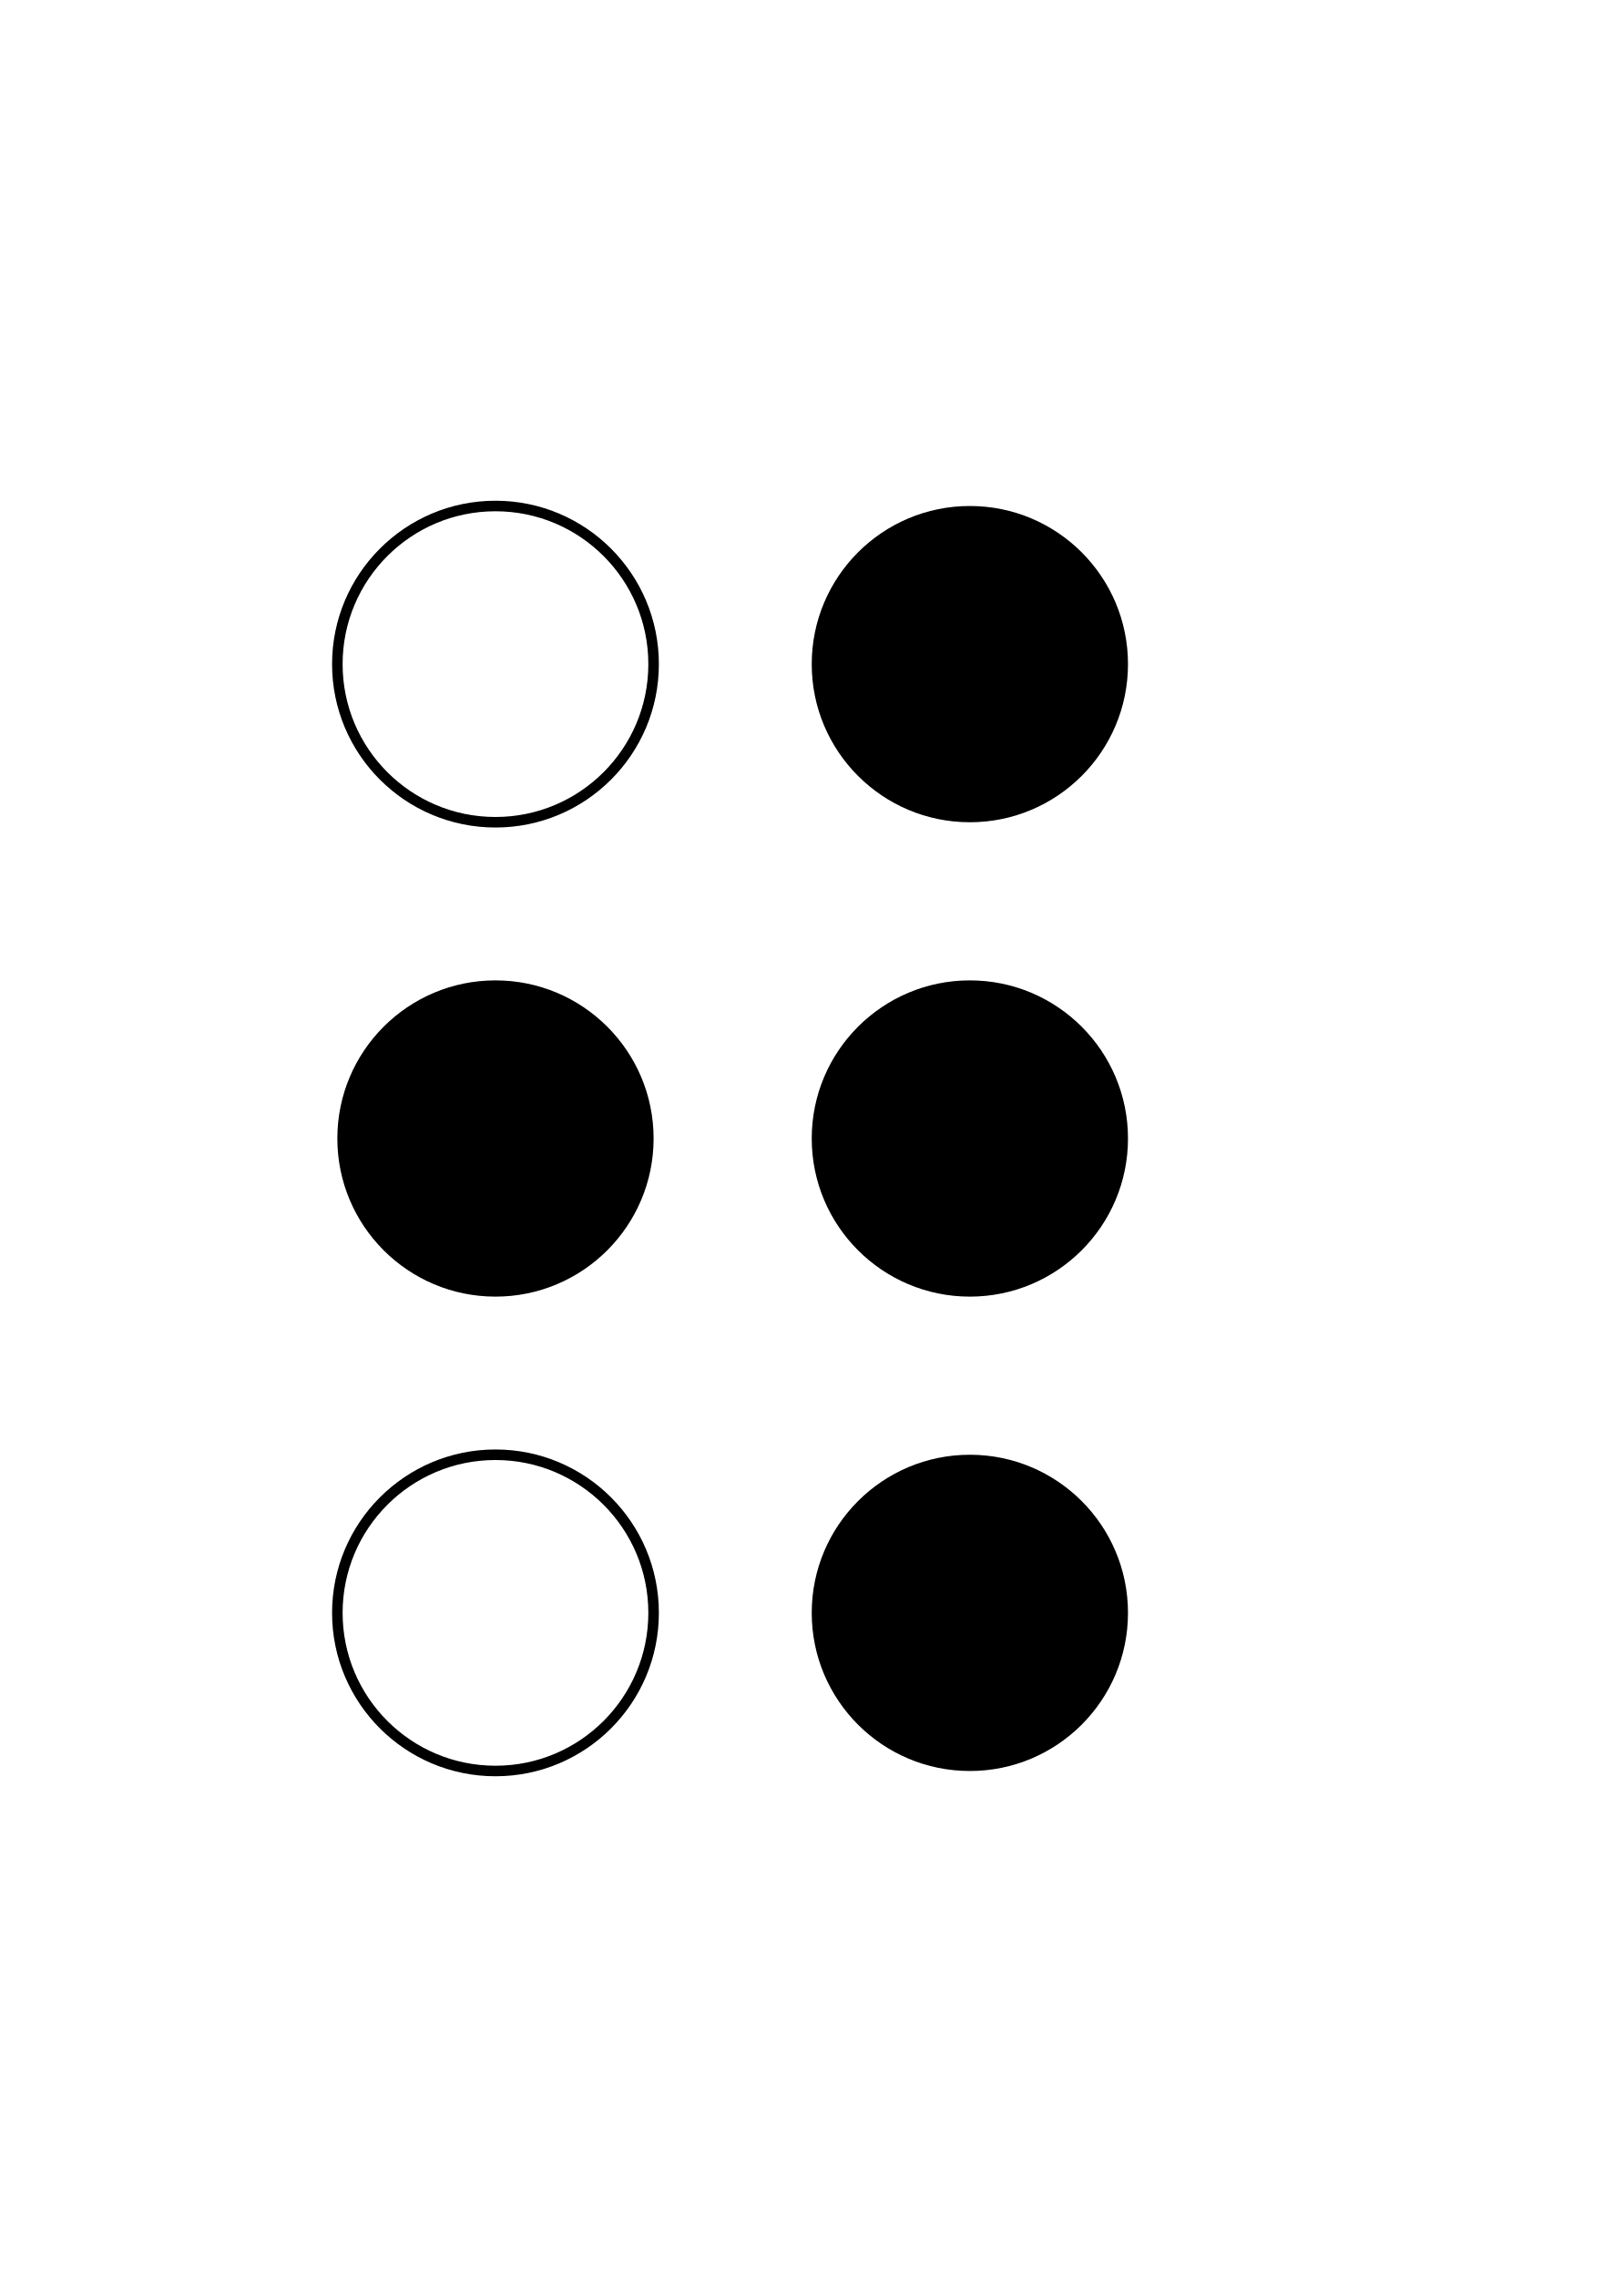
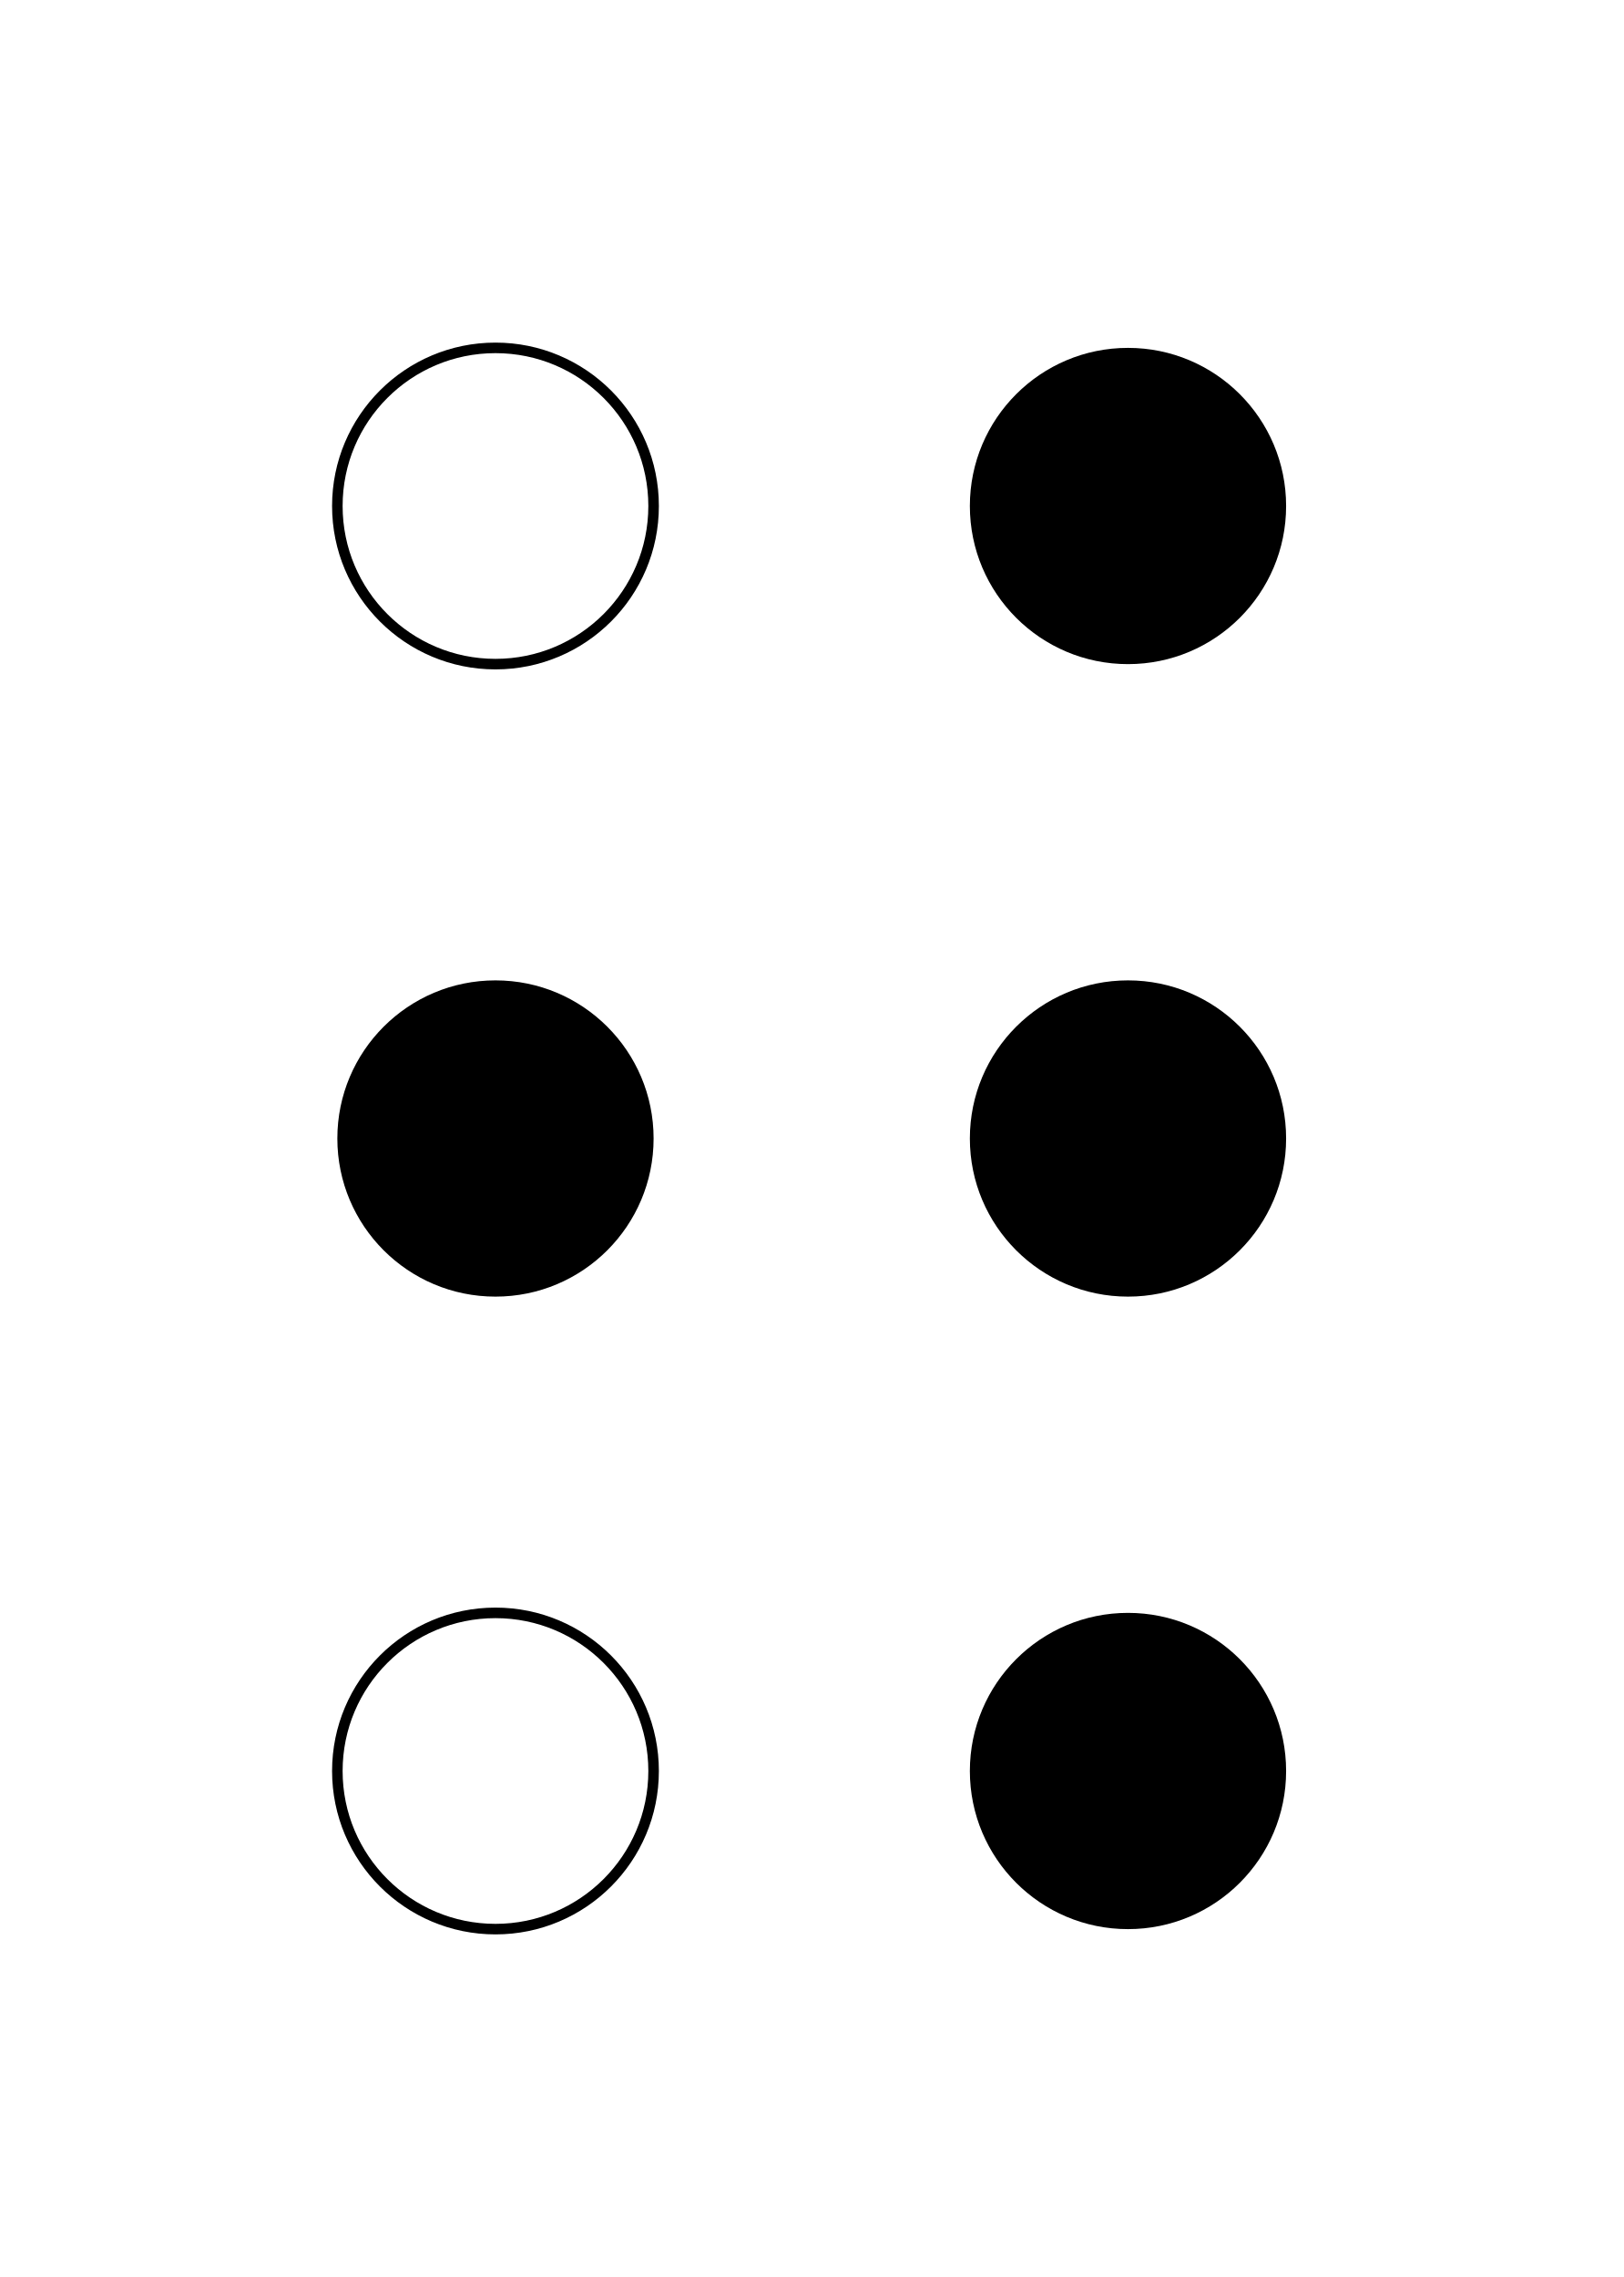
<svg xmlns="http://www.w3.org/2000/svg" width="154" height="216">
-   <circle cx="47.0" cy="63.0" r="15.0" stroke="black" fill="none" />
+   <circle cx="47.0" cy="48.0" r="15.0" stroke="black" fill="none" />
  <circle cx="47.0" cy="108.0" r="15.0" fill="black" />
-   <circle cx="47.0" cy="153.0" r="15.0" stroke="black" fill="none" />
-   <circle cx="92.0" cy="63.0" r="15.0" fill="black" />
-   <circle cx="92.0" cy="108.0" r="15.0" fill="black" />
-   <circle cx="92.0" cy="153.0" r="15.0" fill="black" />
+   <circle cx="47.0" cy="168.0" r="15.0" stroke="black" fill="none" />
+   <circle cx="107.0" cy="48.0" r="15.0" fill="black" />
+   <circle cx="107.0" cy="108.0" r="15.0" fill="black" />
+   <circle cx="107.0" cy="168.0" r="15.0" fill="black" />
</svg>
